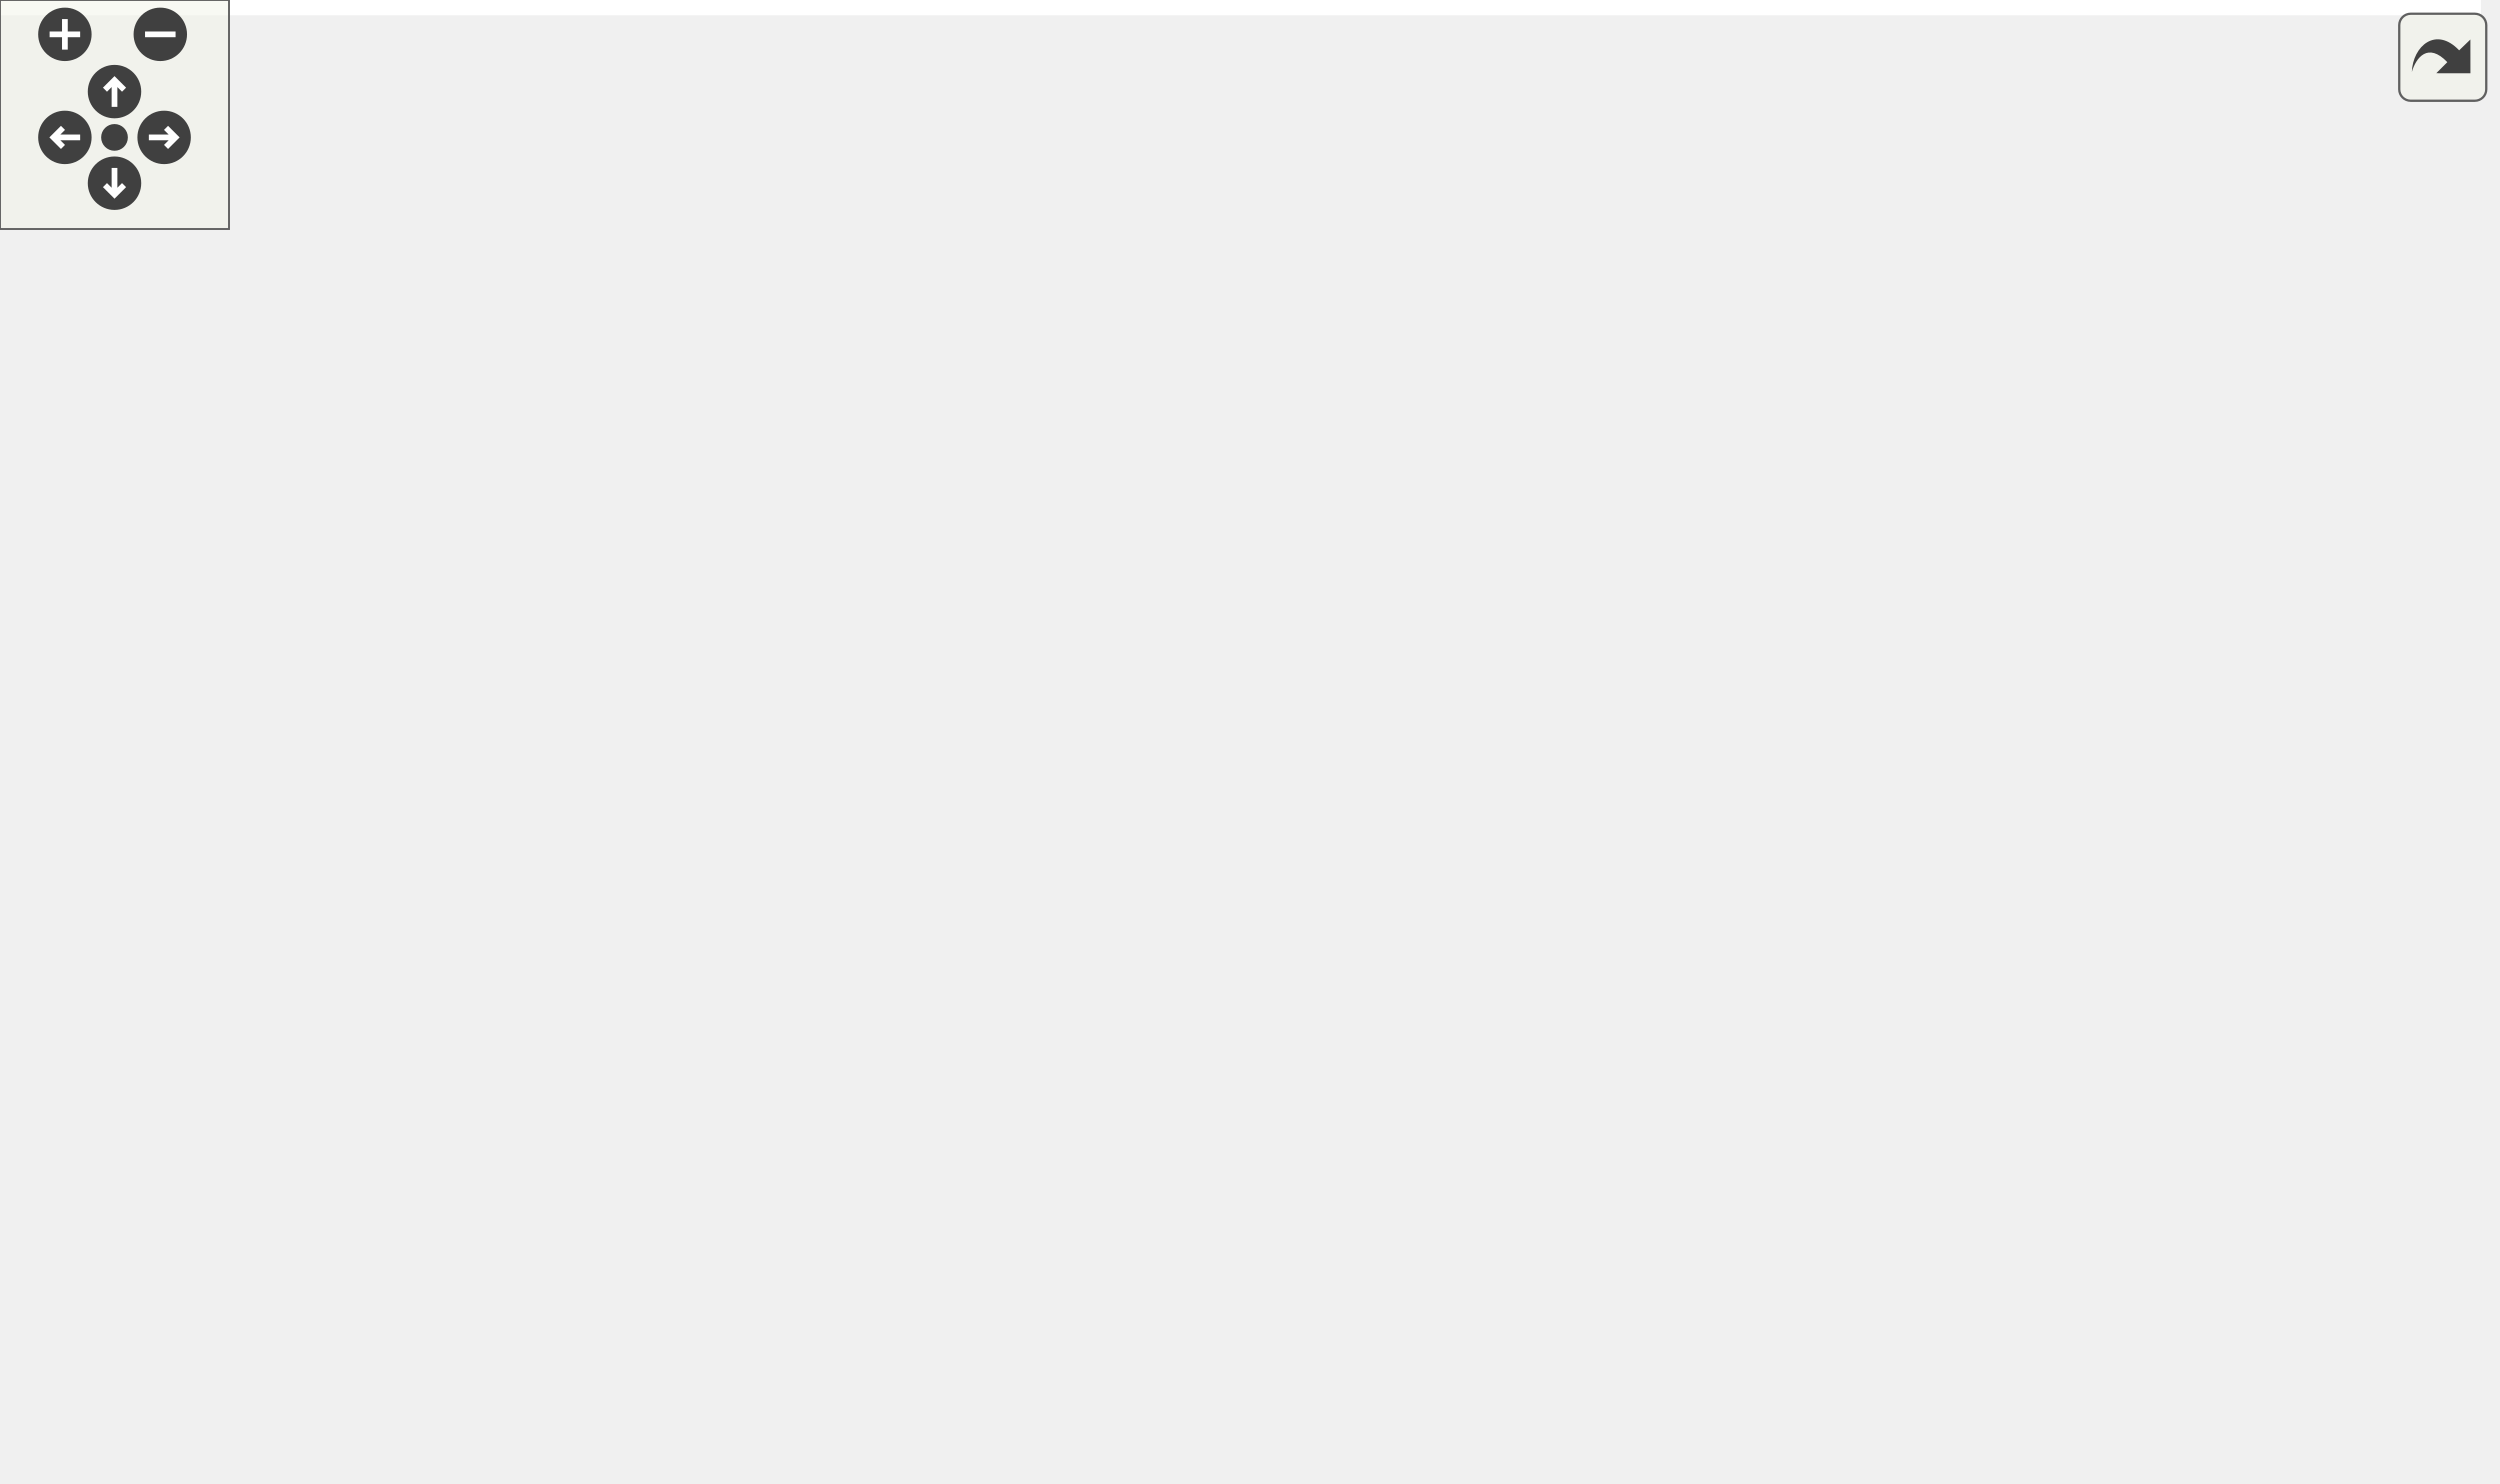
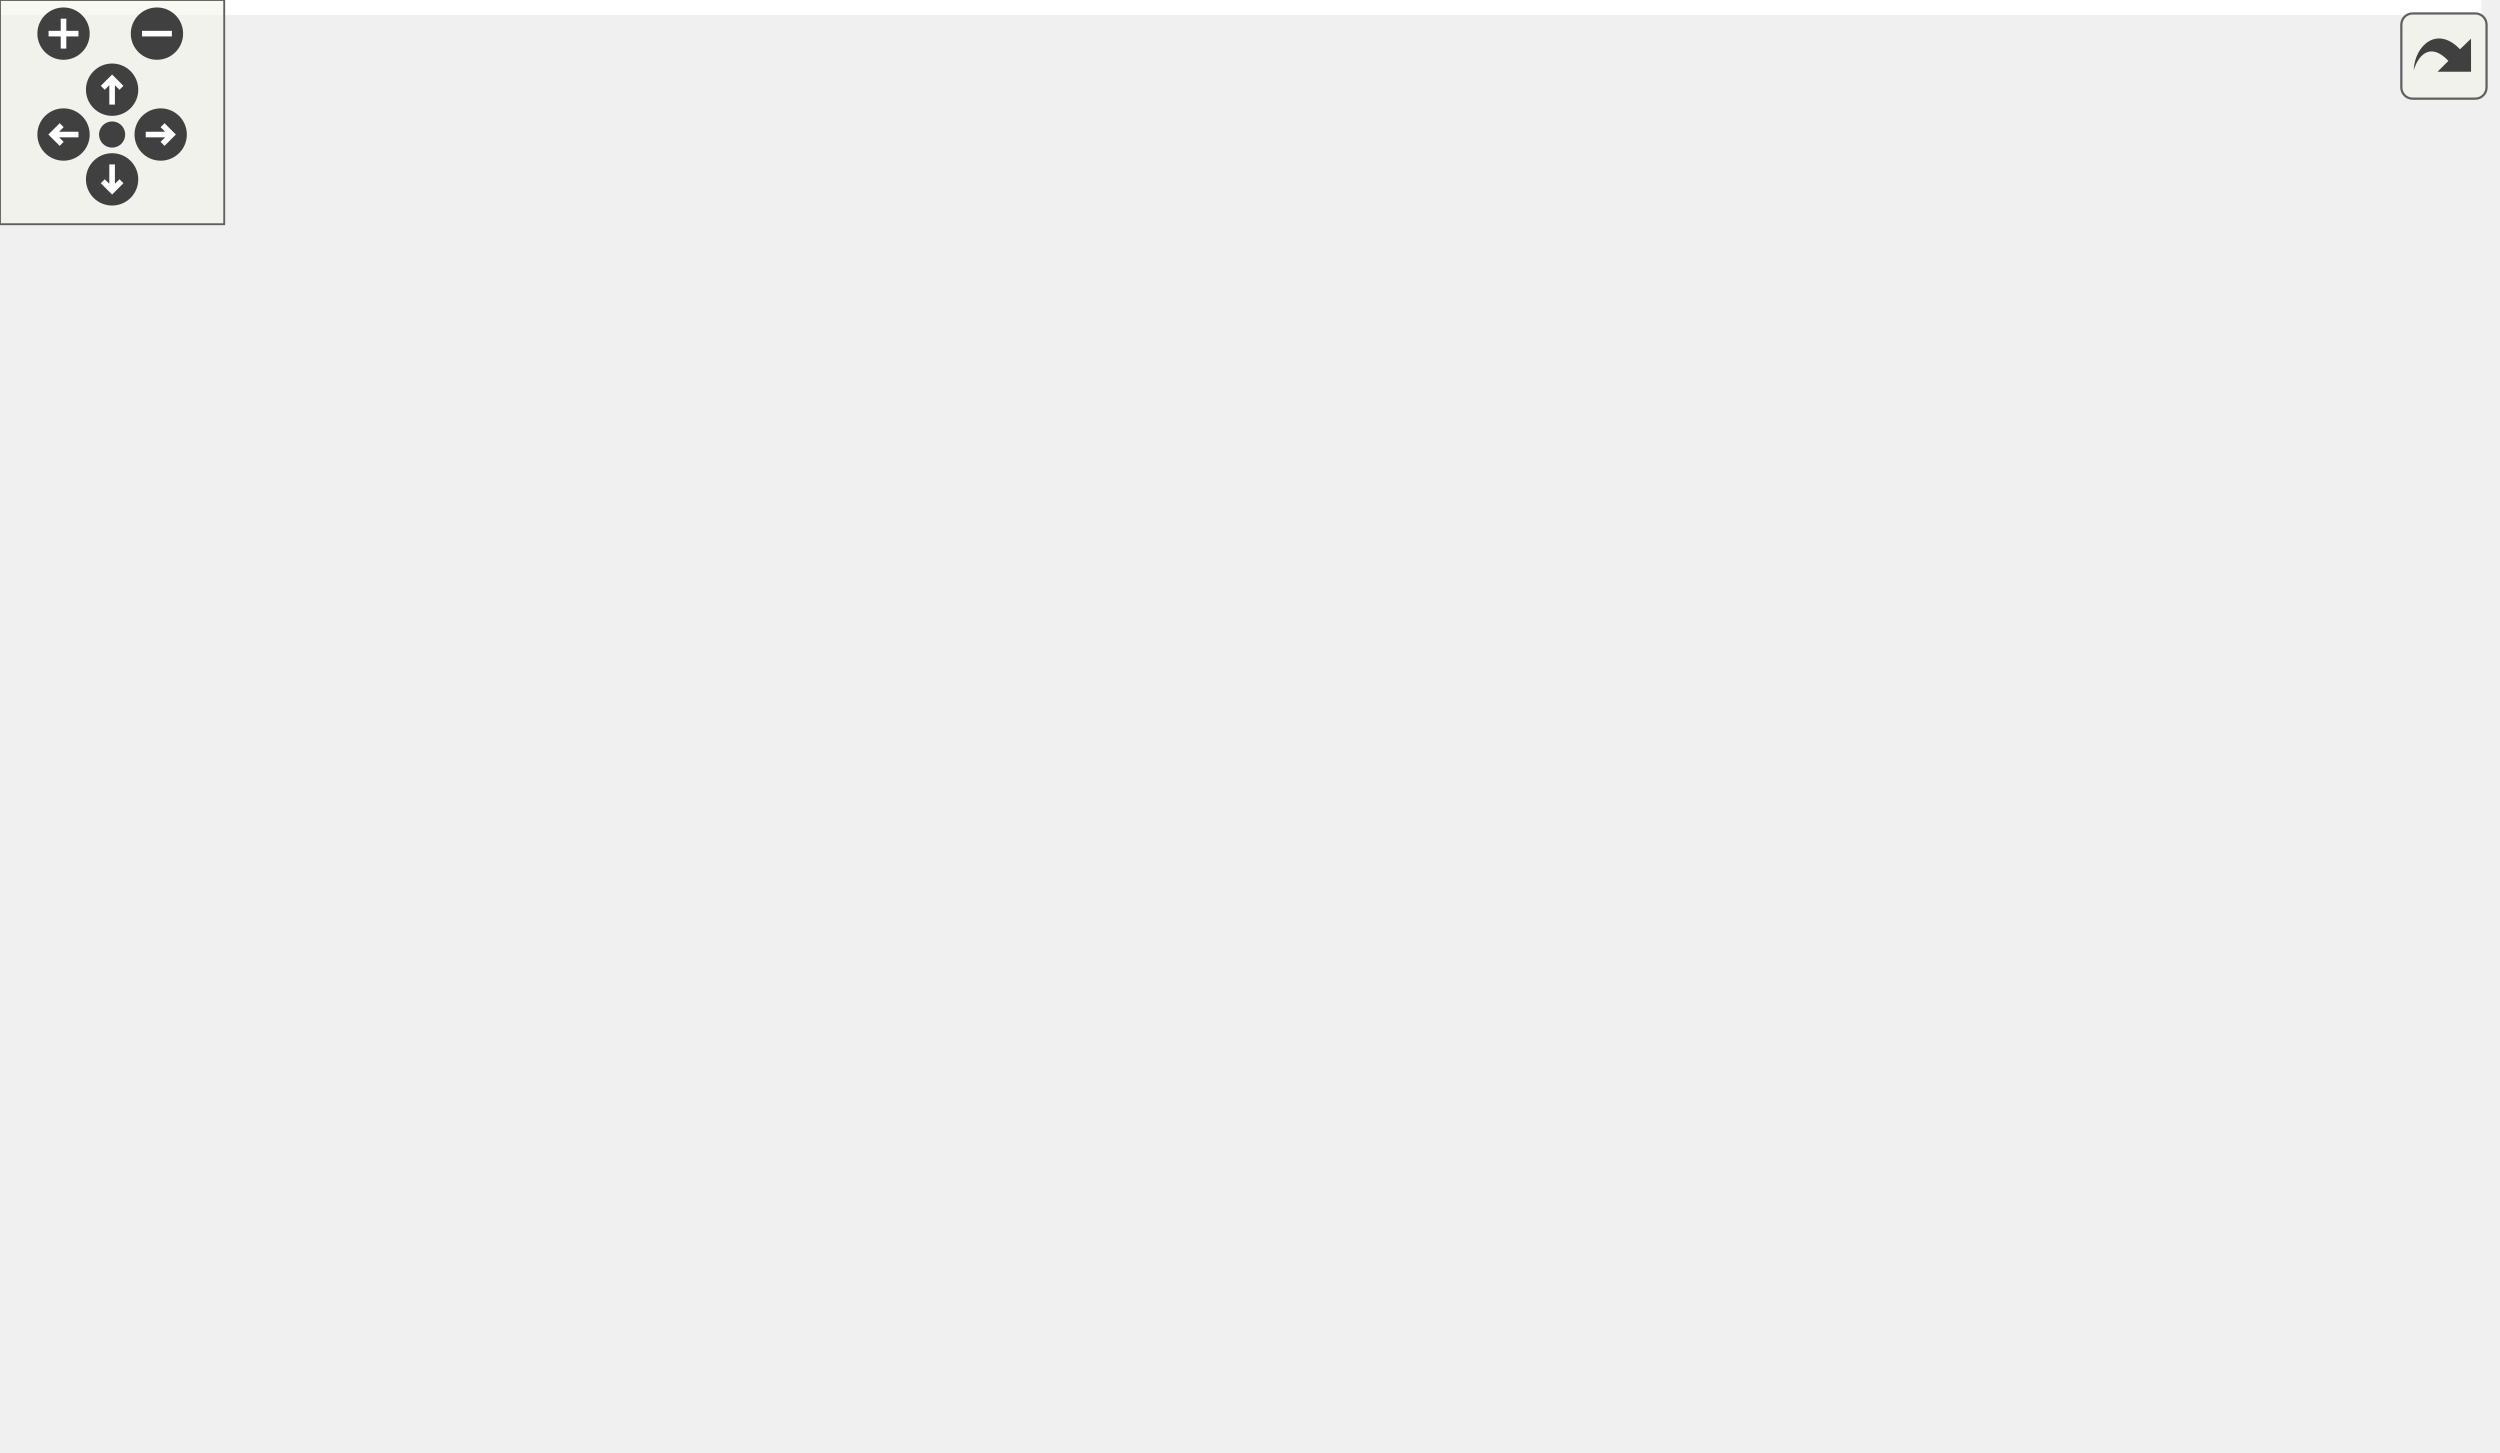
<svg xmlns="http://www.w3.org/2000/svg" xmlns:xlink="http://www.w3.org/1999/xlink" id="main" version="1.1" xml:space="preserve">
  <style type="text/css">
.edge:hover path { stroke: red; }
.edge:hover polygon { stroke: red; fill: red; }
</style>
  <defs>
    <circle id="rim" cx="0" cy="0" r="7" />
    <circle id="rim2" cx="0" cy="0" r="3.5" />
    <g id="zoomPlus">
      <use xlink:href="#rim" fill="#404040">
        <set attributeName="fill" to="#808080" begin="zoomplus.mouseover" end="zoomplus.mouseout" />
      </use>
      <path d="M-4,0h8M0,-4v8" fill="none" stroke="white" stroke-width="1.5" pointer-events="none" />
    </g>
    <g id="zoomMin">
      <use xlink:href="#rim" fill="#404040">
        <set attributeName="fill" to="#808080" begin="zoomminus.mouseover" end="zoomminus.mouseout" />
      </use>
      <path d="M-4,0h8" fill="none" stroke="white" stroke-width="1.5" pointer-events="none" />
    </g>
    <g id="dirArrow">
      <path fill="none" stroke="white" stroke-width="1.5" d="M0,-3.0v7 M-2.5,-0.5L0,-3.0L2.5,-0.5" />
    </g>
    <g id="resetDef">
      <use xlink:href="#rim2" fill="#404040">
        <set attributeName="fill" to="#808080" begin="reset.mouseover" end="reset.mouseout" />
      </use>
    </g>
  </defs>
  <svg id="graph" class="graph">
    <g id="viewport">
-       <polygon fill="white" stroke="transparent" points="-4,4 -4,-328 650,-328 650,4 -4,4" />
+       <polygon fill="white" stroke="transparent" points="-4,4 -4,-328 664,-328 664,4 -4,4" />
      <g id="node1" class="node">
        <g id="a_node1">
          <a xlink:title=" ">
-             <polygon fill="#bfbfbf" stroke="black" points="518,-38.5 518,-57.5 646,-57.5 646,-38.5 518,-38.5" />
-             <text text-anchor="middle" x="582" y="-45.5" font-family="Helvetica,sans-Serif" font-size="10.00">AxiStreamDmaV2Desc</text>
+             <polygon fill="#bfbfbf" stroke="black" points="532,-38.5 532,-57.5 660,-57.5 660,-38.5 532,-38.5" />
+             <text text-anchor="middle" x="596" y="-45.5" font-family="Helvetica,sans-Serif" font-size="10.00">AxiStreamDmaV2Desc</text>
          </a>
        </g>
      </g>
      <g id="node2" class="node">
        <g id="a_node2">
          <a xlink:href="classFifo.html" target="_top" xlink:title=" ">
-             <polygon fill="white" stroke="black" points="411.5,-114.5 411.5,-133.5 459.5,-133.5 459.5,-114.5 411.5,-114.5" />
-             <text text-anchor="middle" x="435.5" y="-121.5" font-family="Helvetica,sans-Serif" font-size="10.00">Fifo(2)</text>
+             <polygon fill="white" stroke="black" points="418.5,-114.5 418.5,-133.5 466.5,-133.5 466.5,-114.5 418.5,-114.5" />
+             <text text-anchor="middle" x="442.5" y="-121.5" font-family="Helvetica,sans-Serif" font-size="10.00">Fifo(2)</text>
          </a>
        </g>
      </g>
      <g id="edge1" class="edge">
-         <path fill="none" stroke="midnightblue" d="M463.98,-109.54C493.01,-94.28 537.95,-70.64 562.85,-57.55" />
-         <polygon fill="midnightblue" stroke="midnightblue" points="462.02,-106.62 454.8,-114.37 465.28,-112.82 462.02,-106.62" />
+         <path fill="none" stroke="midnightblue" d="M471.92,-109.74C502.34,-94.48 549.76,-70.7 575.97,-57.55" />
+         <polygon fill="midnightblue" stroke="midnightblue" points="470.06,-106.76 462.69,-114.37 473.2,-113.02 470.06,-106.76" />
      </g>
      <g id="node3" class="node">
        <g id="a_node3">
          <a xlink:href="classFifoXpm.html" target="_top" xlink:title=" ">
            <polygon fill="white" stroke="black" points="286,-114.5 286,-133.5 343,-133.5 343,-114.5 286,-114.5" />
            <text text-anchor="middle" x="314.5" y="-121.5" font-family="Helvetica,sans-Serif" font-size="10.00">FifoXpm</text>
          </a>
        </g>
      </g>
      <g id="edge2" class="edge">
-         <path fill="none" stroke="midnightblue" d="M353.3,-124C372.4,-124 394.96,-124 411.45,-124" />
-         <polygon fill="midnightblue" stroke="midnightblue" points="353.1,-120.5 343.1,-124 353.1,-127.5 353.1,-120.5" />
+         <path fill="none" stroke="midnightblue" d="M353.39,-124C374.45,-124 399.99,-124 418.14,-124" />
+         <polygon fill="midnightblue" stroke="midnightblue" points="353.15,-120.5 343.15,-124 353.15,-127.5 353.15,-120.5" />
      </g>
      <g id="node4" class="node">
        <g id="a_node4">
          <a xlink:href="classFifoOutputPipeline.html" target="_top" xlink:title=" ">
            <polygon fill="white" stroke="black" points="124.5,-76.5 124.5,-95.5 231.5,-95.5 231.5,-76.5 124.5,-76.5" />
            <text text-anchor="middle" x="178" y="-83.5" font-family="Helvetica,sans-Serif" font-size="10.00">FifoOutputPipeline</text>
          </a>
        </g>
      </g>
      <g id="edge3" class="edge">
        <path fill="none" stroke="midnightblue" d="M222.82,-98.38C243.58,-104.25 267.74,-111.07 285.91,-116.2" />
        <polygon fill="midnightblue" stroke="midnightblue" points="223.51,-94.94 212.94,-95.59 221.61,-101.68 223.51,-94.94" />
      </g>
      <g id="node5" class="node">
        <g id="a_node5">
          <a xlink:href="classFifoAlteraMf.html" target="_top" xlink:title=" ">
            <polygon fill="white" stroke="black" points="276,-76.5 276,-95.5 353,-95.5 353,-76.5 276,-76.5" />
            <text text-anchor="middle" x="314.5" y="-83.5" font-family="Helvetica,sans-Serif" font-size="10.00">FifoAlteraMf</text>
          </a>
        </g>
      </g>
      <g id="edge5" class="edge">
        <path fill="none" stroke="midnightblue" d="M241.89,-86C253.5,-86 265.28,-86 275.84,-86" />
        <polygon fill="midnightblue" stroke="midnightblue" points="241.77,-82.5 231.77,-86 241.77,-89.5 241.77,-82.5" />
      </g>
      <g id="node6" class="node">
        <g id="a_node6">
          <a xlink:href="classFifoAsync.html" target="_top" xlink:title=" ">
            <polygon fill="white" stroke="black" points="282.5,-190.5 282.5,-209.5 346.5,-209.5 346.5,-190.5 282.5,-190.5" />
            <text text-anchor="middle" x="314.5" y="-197.5" font-family="Helvetica,sans-Serif" font-size="10.00">FifoAsync</text>
          </a>
        </g>
      </g>
      <g id="edge14" class="edge">
        <path fill="none" stroke="midnightblue" d="M233.77,-100.38C235.97,-101.78 238.06,-103.31 240,-105 268.22,-129.51 249.93,-154.22 276,-181 279.67,-184.76 284.24,-187.91 288.91,-190.5" />
        <polygon fill="midnightblue" stroke="midnightblue" points="235.34,-97.24 224.87,-95.62 232.04,-103.42 235.34,-97.24" />
      </g>
      <g id="node14" class="node">
        <g id="a_node14">
          <a xlink:href="classFifoSync.html" target="_top" xlink:title=" ">
            <polygon fill="white" stroke="black" points="285.5,-152.5 285.5,-171.5 343.5,-171.5 343.5,-152.5 285.5,-152.5" />
            <text text-anchor="middle" x="314.5" y="-159.5" font-family="Helvetica,sans-Serif" font-size="10.00">FifoSync</text>
          </a>
        </g>
      </g>
      <g id="edge19" class="edge">
        <path fill="none" stroke="midnightblue" d="M229.35,-99.36C233.06,-101.04 236.65,-102.92 240,-105 259.75,-117.3 257.35,-129.09 276,-143 280.68,-146.49 286.1,-149.65 291.33,-152.36" />
        <polygon fill="midnightblue" stroke="midnightblue" points="230.56,-96.08 219.98,-95.58 227.94,-102.57 230.56,-96.08" />
      </g>
      <g id="node15" class="node">
        <g id="a_node15">
          <a xlink:href="classDspComparator.html" target="_top" xlink:title=" ">
-             <polygon fill="white" stroke="black" points="389,-38.5 389,-57.5 482,-57.5 482,-38.5 389,-38.5" />
-             <text text-anchor="middle" x="435.5" y="-45.5" font-family="Helvetica,sans-Serif" font-size="10.00">DspComparator</text>
+             <polygon fill="white" stroke="black" points="389,-38.5 389,-57.5 496,-57.5 496,-38.5 389,-38.5" />
+             <text text-anchor="middle" x="442.5" y="-45.5" font-family="Helvetica,sans-Serif" font-size="10.00">DspComparator(3)</text>
          </a>
        </g>
      </g>
      <g id="edge21" class="edge">
-         <path fill="none" stroke="midnightblue" d="M234.43,-74.41C248,-71.77 262.49,-69.13 276,-67 313.92,-61.02 357.2,-55.95 388.94,-52.56" />
-         <polygon fill="midnightblue" stroke="midnightblue" points="233.41,-71.04 224.28,-76.41 234.76,-77.91 233.41,-71.04" />
+         <path fill="none" stroke="midnightblue" d="M233.62,-74.52C247.41,-71.83 262.22,-69.14 276,-67 313.58,-61.17 356.22,-56.32 388.81,-52.97" />
+         <polygon fill="midnightblue" stroke="midnightblue" points="232.91,-71.09 223.78,-76.46 234.27,-77.95 232.91,-71.09" />
      </g>
      <g id="node16" class="node">
        <g id="a_node16">
          <a xlink:href="classDspAddSub.html" target="_top" xlink:title=" ">
-             <polygon fill="white" stroke="black" points="399.5,-0.5 399.5,-19.5 471.5,-19.5 471.5,-0.5 399.5,-0.5" />
-             <text text-anchor="middle" x="435.5" y="-7.5" font-family="Helvetica,sans-Serif" font-size="10.00">DspAddSub</text>
+             <polygon fill="white" stroke="black" points="406.5,-0.5 406.5,-19.5 478.5,-19.5 478.5,-0.5 406.5,-0.5" />
+             <text text-anchor="middle" x="442.5" y="-7.5" font-family="Helvetica,sans-Serif" font-size="10.00">DspAddSub</text>
          </a>
        </g>
      </g>
      <g id="edge23" class="edge">
-         <path fill="none" stroke="midnightblue" d="M215.23,-73.07C233.38,-66.74 255.76,-59.18 276,-53 318.13,-40.13 367.14,-27.13 399.38,-18.85" />
-         <polygon fill="midnightblue" stroke="midnightblue" points="213.89,-69.83 205.61,-76.44 216.21,-76.43 213.89,-69.83" />
+         <path fill="none" stroke="midnightblue" d="M215.2,-72.98C233.35,-66.63 255.73,-59.07 276,-53 320.65,-39.62 372.78,-26.48 406.42,-18.32" />
+         <polygon fill="midnightblue" stroke="midnightblue" points="213.86,-69.74 205.59,-76.36 216.19,-76.34 213.86,-69.74" />
      </g>
      <g id="edge4" class="edge">
-         <path fill="none" stroke="midnightblue" d="M355.22,-98.68C373.82,-104.62 395.32,-111.49 411.24,-116.57" />
-         <polygon fill="midnightblue" stroke="midnightblue" points="356.12,-95.3 345.53,-95.59 353.99,-101.97 356.12,-95.3" />
+         <path fill="none" stroke="midnightblue" d="M357.01,-98.52C377.45,-104.68 401.32,-111.88 418.46,-117.05" />
+         <polygon fill="midnightblue" stroke="midnightblue" points="357.88,-95.13 347.3,-95.59 355.86,-101.83 357.88,-95.13" />
      </g>
      <g id="edge6" class="edge">
-         <path fill="none" stroke="midnightblue" d="M344.67,-185.74C347.51,-184.19 350.33,-182.6 353,-181 378.33,-165.83 406.18,-145.49 421.89,-133.66" />
-         <polygon fill="midnightblue" stroke="midnightblue" points="342.88,-182.72 335.63,-190.46 346.12,-188.93 342.88,-182.72" />
+         <path fill="none" stroke="midnightblue" d="M344.6,-185.63C347.46,-184.11 350.3,-182.55 353,-181 380.11,-165.46 410.49,-145.25 427.68,-133.54" />
+         <polygon fill="midnightblue" stroke="midnightblue" points="342.82,-182.61 335.55,-190.32 346.04,-188.83 342.82,-182.61" />
      </g>
      <g id="node7" class="node">
        <g id="a_node7">
          <a xlink:href="classRstSync.html" target="_top" xlink:title=" ">
            <polygon fill="white" stroke="black" points="143.5,-266.5 143.5,-285.5 212.5,-285.5 212.5,-266.5 143.5,-266.5" />
            <text text-anchor="middle" x="178" y="-273.5" font-family="Helvetica,sans-Serif" font-size="10.00">RstSync(2)</text>
          </a>
        </g>
      </g>
      <g id="edge7" class="edge">
        <path fill="none" stroke="midnightblue" d="M222.29,-264.64C228.38,-262.44 234.45,-259.9 240,-257 264.91,-244.01 289.91,-222.34 303.38,-209.8" />
        <polygon fill="midnightblue" stroke="midnightblue" points="221.15,-261.33 212.78,-267.83 223.38,-267.97 221.15,-261.33" />
      </g>
      <g id="node8" class="node">
        <g id="a_node8">
          <a xlink:href="classSynchronizer.html" target="_top" xlink:title=" ">
            <polygon fill="white" stroke="black" points="0,-266.5 0,-285.5 80,-285.5 80,-266.5 0,-266.5" />
            <text text-anchor="middle" x="40" y="-273.5" font-family="Helvetica,sans-Serif" font-size="10.00">Synchronizer</text>
          </a>
        </g>
      </g>
      <g id="edge8" class="edge">
        <path fill="none" stroke="midnightblue" d="M90.43,-276C107.99,-276 127.34,-276 143.28,-276" />
        <polygon fill="midnightblue" stroke="midnightblue" points="90.34,-272.5 80.34,-276 90.34,-279.5 90.34,-272.5" />
      </g>
      <g id="node9" class="node">
        <g id="a_node9">
          <a xlink:href="classSynchronizerVector.html" target="_top" xlink:title=" ">
            <polygon fill="white" stroke="black" points="116,-228.5 116,-247.5 240,-247.5 240,-228.5 116,-228.5" />
            <text text-anchor="middle" x="178" y="-235.5" font-family="Helvetica,sans-Serif" font-size="10.00">SynchronizerVector(2)</text>
          </a>
        </g>
      </g>
      <g id="edge9" class="edge">
        <path fill="none" stroke="midnightblue" d="M222.79,-225.63C242.22,-220.14 264.65,-213.8 282.34,-208.8" />
        <polygon fill="midnightblue" stroke="midnightblue" points="221.61,-222.32 212.94,-228.41 223.51,-229.06 221.61,-222.32" />
      </g>
      <g id="node10" class="node">
        <g id="a_node10">
          <a xlink:href="classSynchronizer.html" target="_top" xlink:title=" ">
            <polygon fill="white" stroke="black" points="131.5,-304.5 131.5,-323.5 224.5,-323.5 224.5,-304.5 131.5,-304.5" />
            <text text-anchor="middle" x="178" y="-311.5" font-family="Helvetica,sans-Serif" font-size="10.00">Synchronizer(2)</text>
          </a>
        </g>
      </g>
      <g id="edge10" class="edge">
        <path fill="none" stroke="midnightblue" d="M230.85,-300.38C234.05,-298.78 237.13,-296.99 240,-295 273.4,-271.8 298.56,-228.82 308.66,-209.66" />
        <polygon fill="midnightblue" stroke="midnightblue" points="229.34,-297.22 221.59,-304.44 232.15,-303.64 229.34,-297.22" />
      </g>
      <g id="node11" class="node">
        <g id="a_node11">
          <a xlink:href="classFifoWrFsm.html" target="_top" xlink:title=" ">
            <polygon fill="white" stroke="black" points="143.5,-114.5 143.5,-133.5 212.5,-133.5 212.5,-114.5 143.5,-114.5" />
            <text text-anchor="middle" x="178" y="-121.5" font-family="Helvetica,sans-Serif" font-size="10.00">FifoWrFsm</text>
          </a>
        </g>
      </g>
      <g id="edge11" class="edge">
        <path fill="none" stroke="midnightblue" d="M222.31,-134.44C228.48,-136.79 234.56,-139.61 240,-143 259.75,-155.3 257.35,-167.09 276,-181 280.68,-184.49 286.1,-187.65 291.33,-190.36" />
        <polygon fill="midnightblue" stroke="midnightblue" points="223.22,-131.06 212.63,-131.14 220.96,-137.68 223.22,-131.06" />
      </g>
      <g id="edge16" class="edge">
        <path fill="none" stroke="midnightblue" d="M222.4,-136.26C243.04,-142.09 267.11,-148.89 285.32,-154.04" />
        <polygon fill="midnightblue" stroke="midnightblue" points="223.17,-132.84 212.59,-133.49 221.26,-139.58 223.17,-132.84" />
      </g>
      <g id="node12" class="node">
        <g id="a_node12">
          <a xlink:href="classFifoRdFsm.html" target="_top" xlink:title=" ">
            <polygon fill="white" stroke="black" points="144,-190.5 144,-209.5 212,-209.5 212,-190.5 144,-190.5" />
            <text text-anchor="middle" x="178" y="-197.5" font-family="Helvetica,sans-Serif" font-size="10.00">FifoRdFsm</text>
          </a>
        </g>
      </g>
      <g id="edge12" class="edge">
        <path fill="none" stroke="midnightblue" d="M222.45,-200C242.02,-200 264.66,-200 282.48,-200" />
        <polygon fill="midnightblue" stroke="midnightblue" points="222.25,-196.5 212.25,-200 222.25,-203.5 222.25,-196.5" />
      </g>
      <g id="edge17" class="edge">
        <path fill="none" stroke="midnightblue" d="M222.06,-187.83C242.72,-182 266.88,-175.17 285.18,-170" />
        <polygon fill="midnightblue" stroke="midnightblue" points="220.92,-184.52 212.25,-190.61 222.82,-191.26 220.92,-184.52" />
      </g>
      <g id="node13" class="node">
        <g id="a_node13">
          <a xlink:href="classSimpleDualPortRam.html" target="_top" xlink:title=" ">
            <polygon fill="white" stroke="black" points="120.5,-152.5 120.5,-171.5 235.5,-171.5 235.5,-152.5 120.5,-152.5" />
            <text text-anchor="middle" x="178" y="-159.5" font-family="Helvetica,sans-Serif" font-size="10.00">SimpleDualPortRam</text>
          </a>
        </g>
      </g>
      <g id="edge13" class="edge">
        <path fill="none" stroke="midnightblue" d="M222.79,-174.37C242.22,-179.86 264.65,-186.2 282.34,-191.2" />
        <polygon fill="midnightblue" stroke="midnightblue" points="223.51,-170.94 212.94,-171.59 221.61,-177.68 223.51,-170.94" />
      </g>
      <g id="edge18" class="edge">
        <path fill="none" stroke="midnightblue" d="M245.74,-162C259.64,-162 273.57,-162 285.16,-162" />
        <polygon fill="midnightblue" stroke="midnightblue" points="245.65,-158.5 235.65,-162 245.65,-165.5 245.65,-158.5" />
      </g>
      <g id="edge15" class="edge">
-         <path fill="none" stroke="midnightblue" d="M353.3,-149.93C372.34,-143.85 394.82,-136.67 411.3,-131.41" />
-         <polygon fill="midnightblue" stroke="midnightblue" points="352.16,-146.62 343.7,-152.99 354.29,-153.29 352.16,-146.62" />
+         <path fill="none" stroke="midnightblue" d="M353.44,-150.56C374.58,-144.18 400.22,-136.45 418.37,-130.97" />
+         <polygon fill="midnightblue" stroke="midnightblue" points="352.34,-147.23 343.78,-153.47 354.36,-153.94 352.34,-147.23" />
      </g>
      <g id="edge20" class="edge">
-         <path fill="none" stroke="midnightblue" d="M492.26,-48C500.65,-48 509.35,-48 517.88,-48" />
-         <polygon fill="midnightblue" stroke="midnightblue" points="492.22,-44.5 482.22,-48 492.22,-51.5 492.22,-44.5" />
+         <path fill="none" stroke="midnightblue" d="M506.24,-48C514.69,-48 523.37,-48 531.84,-48" />
+         <polygon fill="midnightblue" stroke="midnightblue" points="506.06,-44.5 496.06,-48 506.06,-51.5 506.06,-44.5" />
      </g>
      <g id="edge22" class="edge">
-         <path fill="none" stroke="midnightblue" d="M481.53,-21.84C501.87,-27.19 525.59,-33.43 544.76,-38.47" />
-         <polygon fill="midnightblue" stroke="midnightblue" points="482.41,-18.45 471.85,-19.3 480.63,-25.22 482.41,-18.45" />
+         <path fill="none" stroke="midnightblue" d="M488.62,-21.32C510.36,-26.77 536.13,-33.23 556.87,-38.44" />
+         <polygon fill="midnightblue" stroke="midnightblue" points="489.19,-17.85 478.64,-18.81 487.49,-24.64 489.19,-17.85" />
      </g>
    </g>
  </svg>
  <g id="navigator" transform="translate(0 0)" fill="#404254">
    <rect fill="#f2f5e9" fill-opacity="0.5" stroke="#606060" stroke-width=".5" x="0" y="0" width="60" height="60" />
    <use id="zoomplus" xlink:href="#zoomPlus" x="17" y="9" />
    <use id="zoomminus" xlink:href="#zoomMin" x="42" y="9" />
    <use id="reset" xlink:href="#resetDef" x="30" y="36" />
    <g id="arrowUp" xlink:href="#dirArrow" transform="translate(30 24)">
      <use xlink:href="#rim" fill="#404040">
        <set attributeName="fill" to="#808080" begin="arrowUp.mouseover" end="arrowUp.mouseout" />
      </use>
      <path fill="none" stroke="white" stroke-width="1.5" d="M0,-3.0v7 M-2.5,-0.5L0,-3.0L2.5,-0.5" />
    </g>
    <g id="arrowRight" xlink:href="#dirArrow" transform="rotate(90) translate(36 -43)">
      <use xlink:href="#rim" fill="#404040">
        <set attributeName="fill" to="#808080" begin="arrowRight.mouseover" end="arrowRight.mouseout" />
      </use>
      <path fill="none" stroke="white" stroke-width="1.5" d="M0,-3.0v7 M-2.5,-0.5L0,-3.0L2.5,-0.5" />
    </g>
    <g id="arrowDown" xlink:href="#dirArrow" transform="rotate(180) translate(-30 -48)">
      <use xlink:href="#rim" fill="#404040">
        <set attributeName="fill" to="#808080" begin="arrowDown.mouseover" end="arrowDown.mouseout" />
      </use>
      <path fill="none" stroke="white" stroke-width="1.5" d="M0,-3.0v7 M-2.5,-0.5L0,-3.0L2.5,-0.5" />
    </g>
    <g id="arrowLeft" xlink:href="#dirArrow" transform="rotate(270) translate(-36 17)">
      <use xlink:href="#rim" fill="#404040">
        <set attributeName="fill" to="#808080" begin="arrowLeft.mouseover" end="arrowLeft.mouseout" />
      </use>
      <path fill="none" stroke="white" stroke-width="1.5" d="M0,-3.0v7 M-2.5,-0.5L0,-3.0L2.5,-0.5" />
    </g>
  </g>
  <svg viewBox="0 0 15 15" width="100%" height="30px" preserveAspectRatio="xMaxYMin meet">
    <g id="arrow_out" transform="scale(0.3 0.3)">
      <a xlink:href="classAxiStreamDmaV2Desc__coll__graph_org.svg" target="_base">
        <rect id="button" ry="5" rx="5" y="6" x="6" height="38" width="38" fill="#f2f5e9" fill-opacity="0.5" stroke="#606060" stroke-width="1.0" />
        <path id="arrow" d="M 11.5,31.437 C 11.94,20.098 22.043,11.323 32.159,21.979 L 37.069,17.246 C 37.069,17.246 37.088,32 37.088,32 L 22.16,31.978 C 22.16,31.978 26.998,27.14 26.998,27.14 C 18.529,18.264 13.292,25.23 11.5,31.437 z" style="fill:#404040;" />
      </a>
    </g>
  </svg>
</svg>
